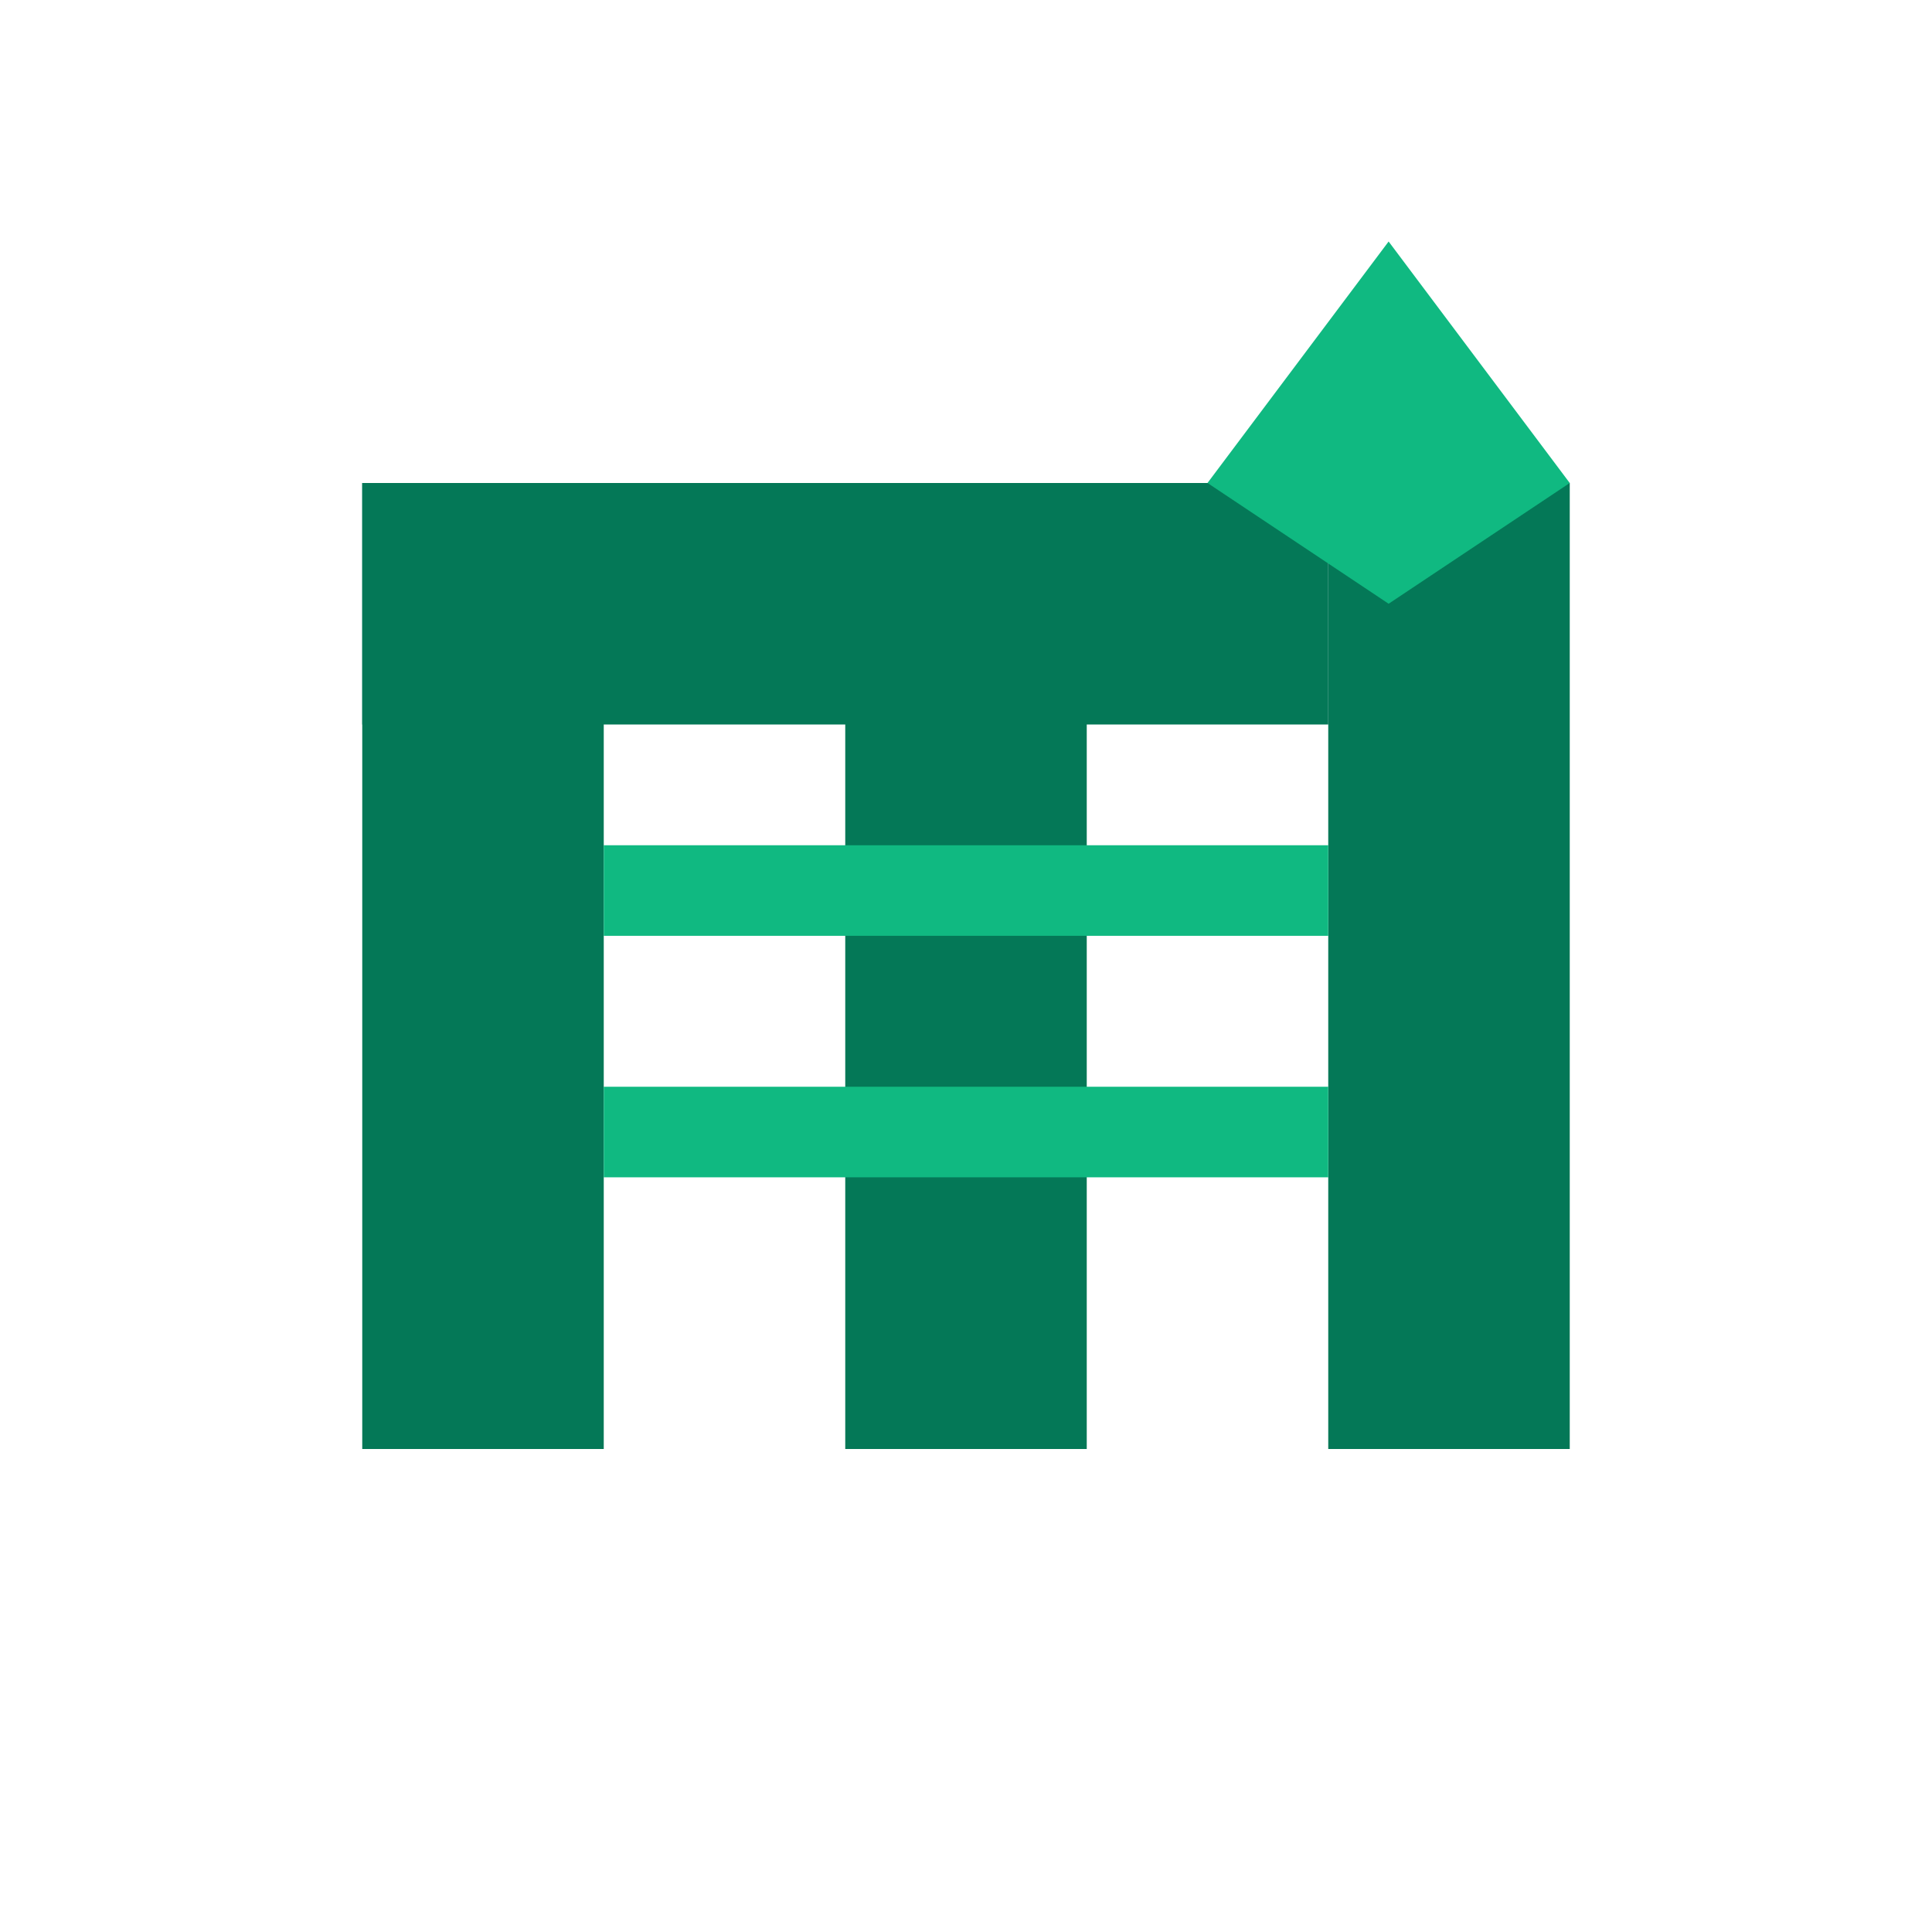
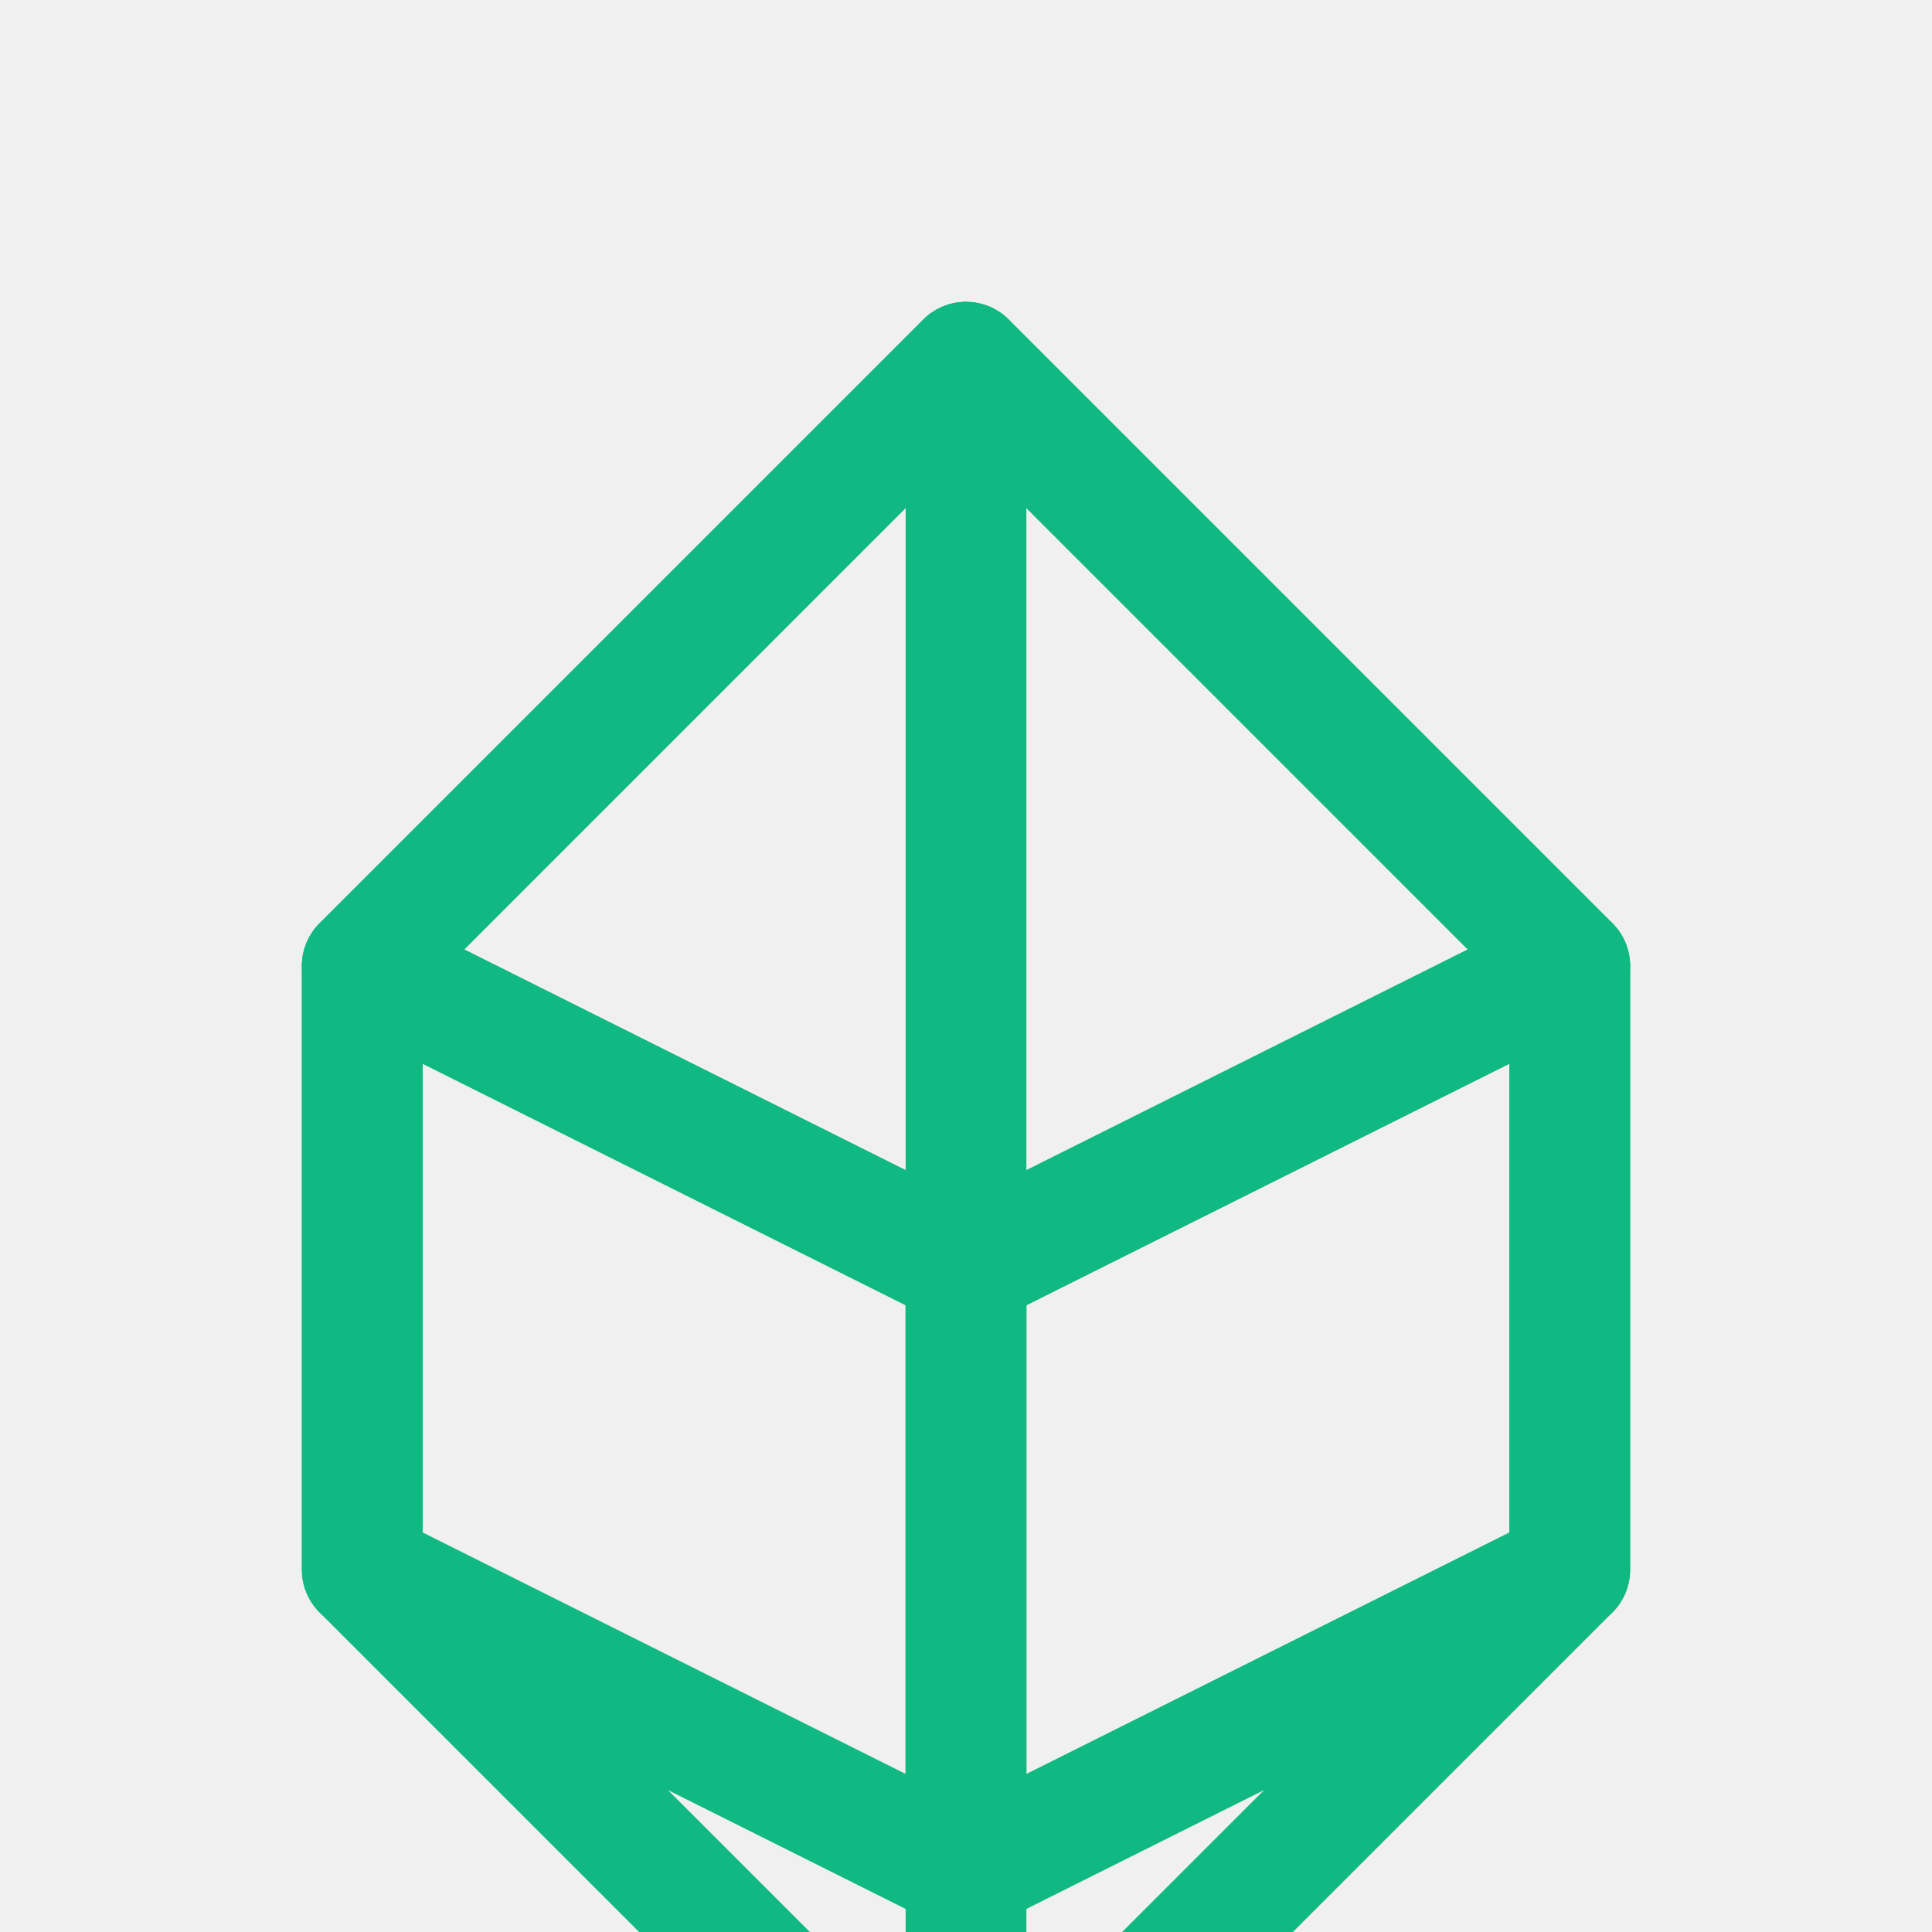
<svg xmlns="http://www.w3.org/2000/svg" viewBox="0 0 32 32" fill="none">
-   <rect width="32" height="32" fill="#ffffff" />
+   <rect width="32" height="32" fill="none" />
  <g transform="translate(16, 16)">
-     <rect x="-10" y="-8" width="4" height="16" fill="#047857" />
-     <rect x="-10" y="-8" width="16" height="4" fill="#047857" />
-     <rect x="6" y="-8" width="4" height="16" fill="#047857" />
-     <rect x="-2" y="-8" width="4" height="16" fill="#047857" />
-     <path d="M4 -8 L7 -12 L10 -8 L7 -6 Z" fill="#10b981" />
-     <rect x="-6" y="-2" width="12" height="1.5" fill="#10b981" />
-     <rect x="-6" y="2" width="12" height="1.5" fill="#10b981" />
+     <path d="M0 -10 L10 0 L10 10 L0 20 L-10 10 L-10 0 Z" stroke="#10B981" stroke-width="2" fill="none" stroke-linejoin="round" />
+     <path d="M0 -10 L0 20" stroke="#10B981" stroke-width="2" fill="none" stroke-linecap="round" />
+     <path d="M-10 0 L0 5 L0 15 L-10 10 Z" stroke="#10B981" stroke-width="2" fill="none" stroke-linejoin="round" />
+     <path d="M0 5 L10 0 L10 10 L0 15 Z" stroke="#10B981" stroke-width="2" fill="none" stroke-linejoin="round" />
+     <path d="M-10 0 L0 -10 L10 0 L0 5 Z" stroke="#10B981" stroke-width="2" fill="none" stroke-linejoin="round" />
  </g>
</svg>
